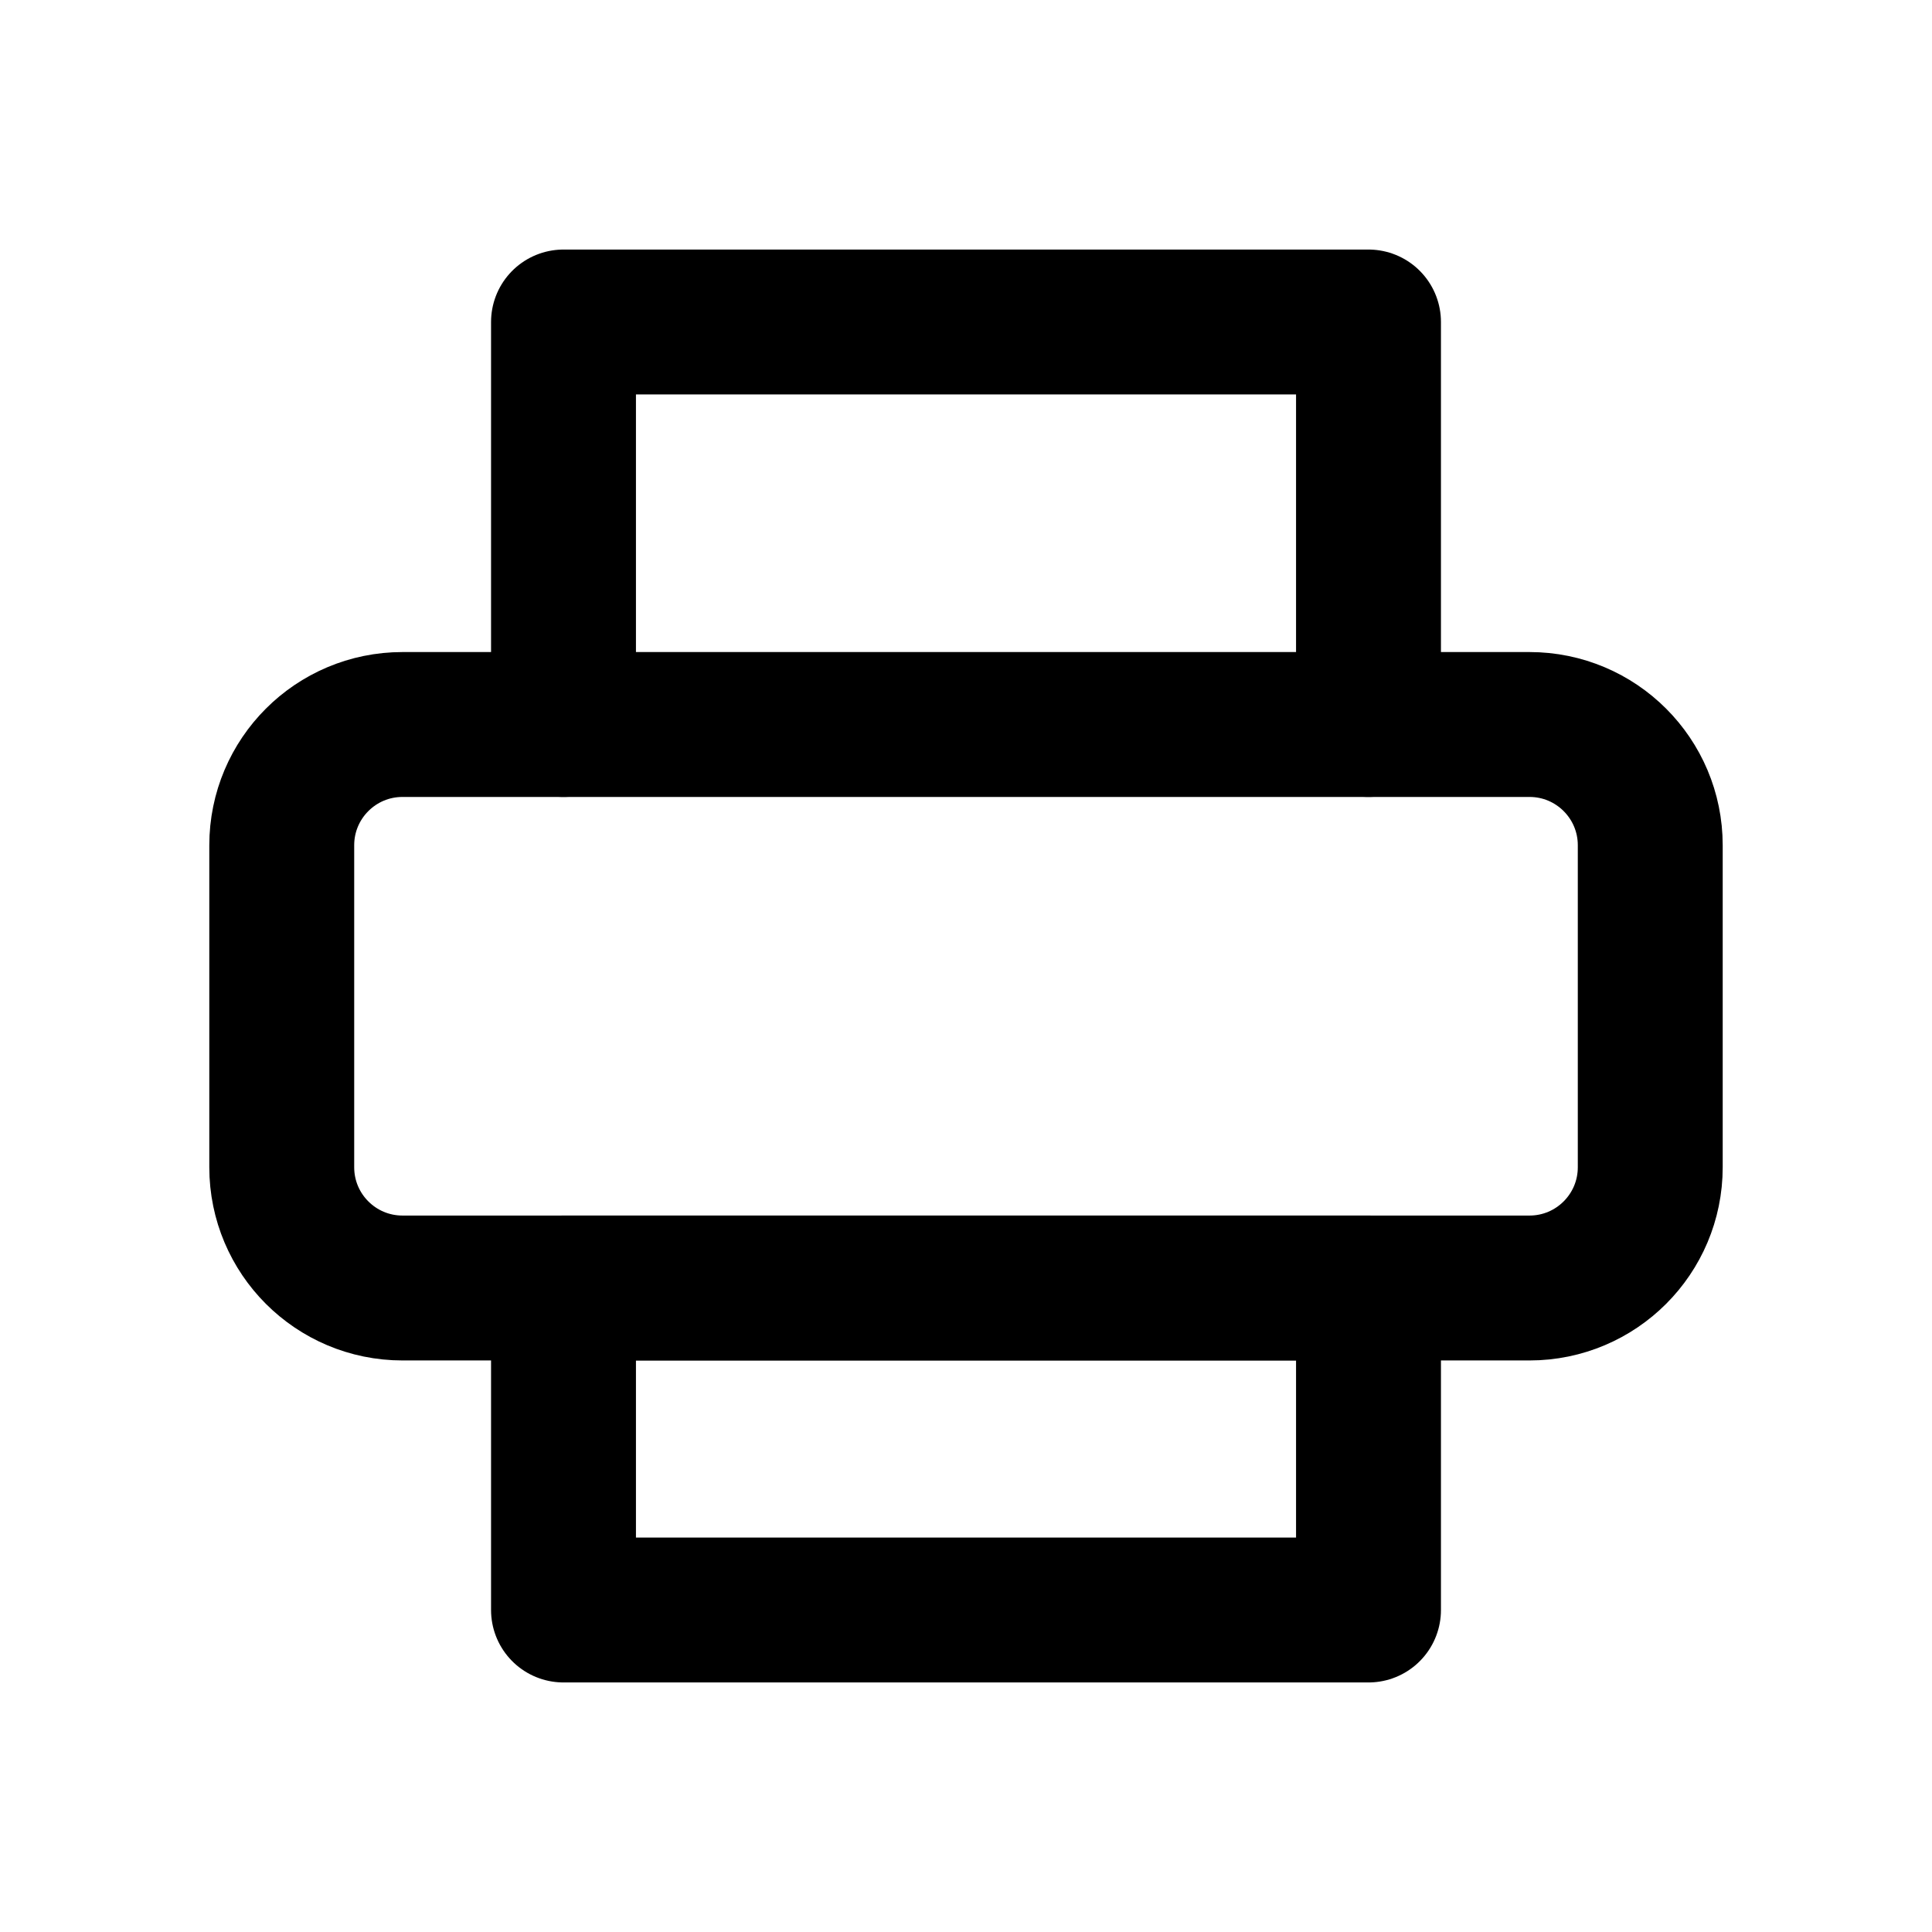
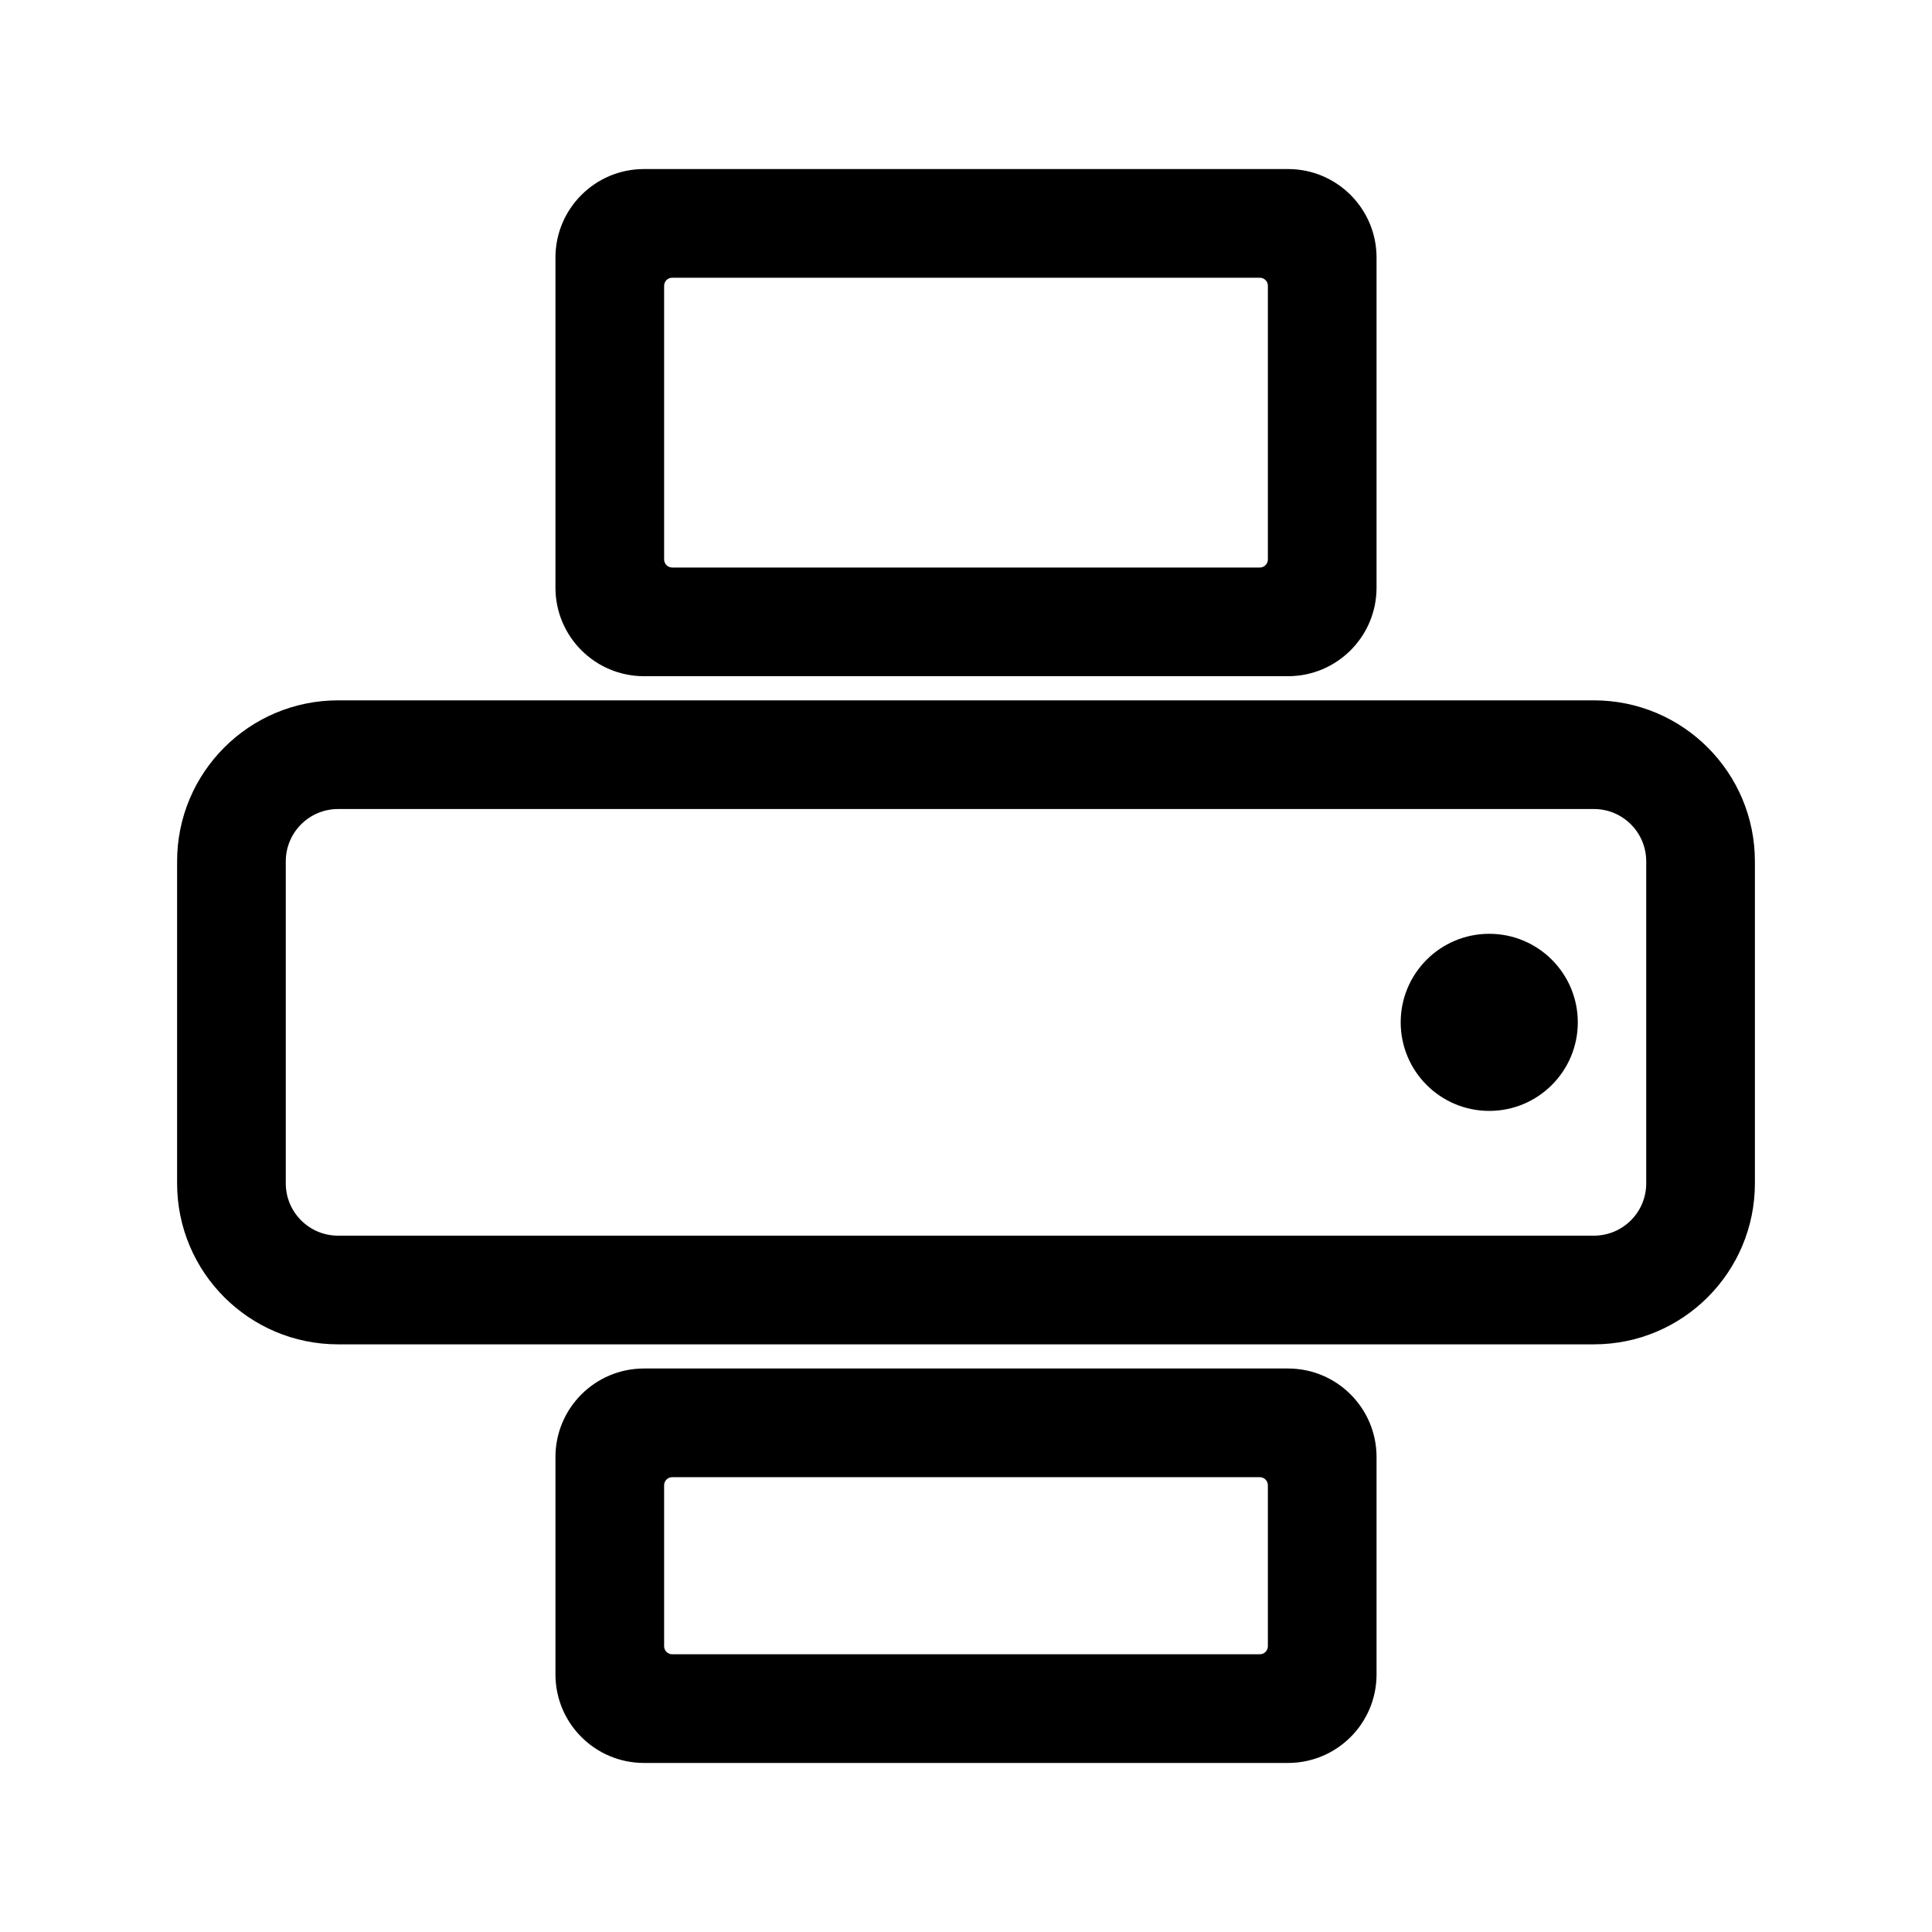
- <svg xmlns="http://www.w3.org/2000/svg" viewBox="0 0 24 24" width="24" height="24" fill="none" stroke="#000" stroke-width="1.8" stroke-linecap="round" stroke-linejoin="round">
-   <path d="M7 9V4h10v5" />
-   <rect x="3.5" y="9" width="17" height="7" rx="1.5" />
-   <path d="M7 16h10v4H7z" />
+ <svg xmlns="http://www.w3.org/2000/svg" viewBox="0 0 24 24" width="24" height="24">
+   <path fill="#000" fill-rule="evenodd" d="M8 2.1 H16 A1.1 1.1 0 0 1 17.1 3.2 V7.3 A1.1 1.1 0 0 1 16 8.4 H8 A1.1 1.1 0 0 1 6.9 7.3 V3.2 A1.1 1.1 0 0 1 8 2.1 Z M8.35 3.45 H15.65 A0.1 0.1 0 0 1 15.75 3.55 V6.95 A0.1 0.1 0 0 1 15.65 7.05 H8.35 A0.1 0.1 0 0 1 8.25 6.95 V3.55 A0.1 0.1 0 0 1 8.35 3.45 Z M4.2 8.7 H19.8 A2 2 0 0 1 21.8 10.7 V14.7 A2 2 0 0 1 19.8 16.7 H4.2 A2 2 0 0 1 2.2 14.7 V10.7 A2 2 0 0 1 4.2 8.7 Z M4.2 10.05 H19.8 A0.65 0.65 0 0 1 20.45 10.7 V14.7 A0.65 0.65 0 0 1 19.8 15.35 H4.2 A0.65 0.65 0 0 1 3.55 14.7 V10.7 A0.65 0.65 0 0 1 4.2 10.05 Z M8 17 H16 A1.1 1.1 0 0 1 17.1 18.1 V20.8 A1.1 1.1 0 0 1 16 21.9 H8 A1.1 1.1 0 0 1 6.9 20.8 V18.1 A1.1 1.1 0 0 1 8 17 Z M8.35 18.35 H15.65 A0.1 0.1 0 0 1 15.75 18.45 V20.45 A0.1 0.1 0 0 1 15.65 20.55 H8.35 A0.1 0.1 0 0 1 8.25 20.45 V18.45 A0.1 0.1 0 0 1 8.35 18.35 Z M18.5 11.6 a1.1 1.1 0 1 1 0 2.2 a1.1 1.1 0 1 1 0 -2.2 Z" />
</svg>
